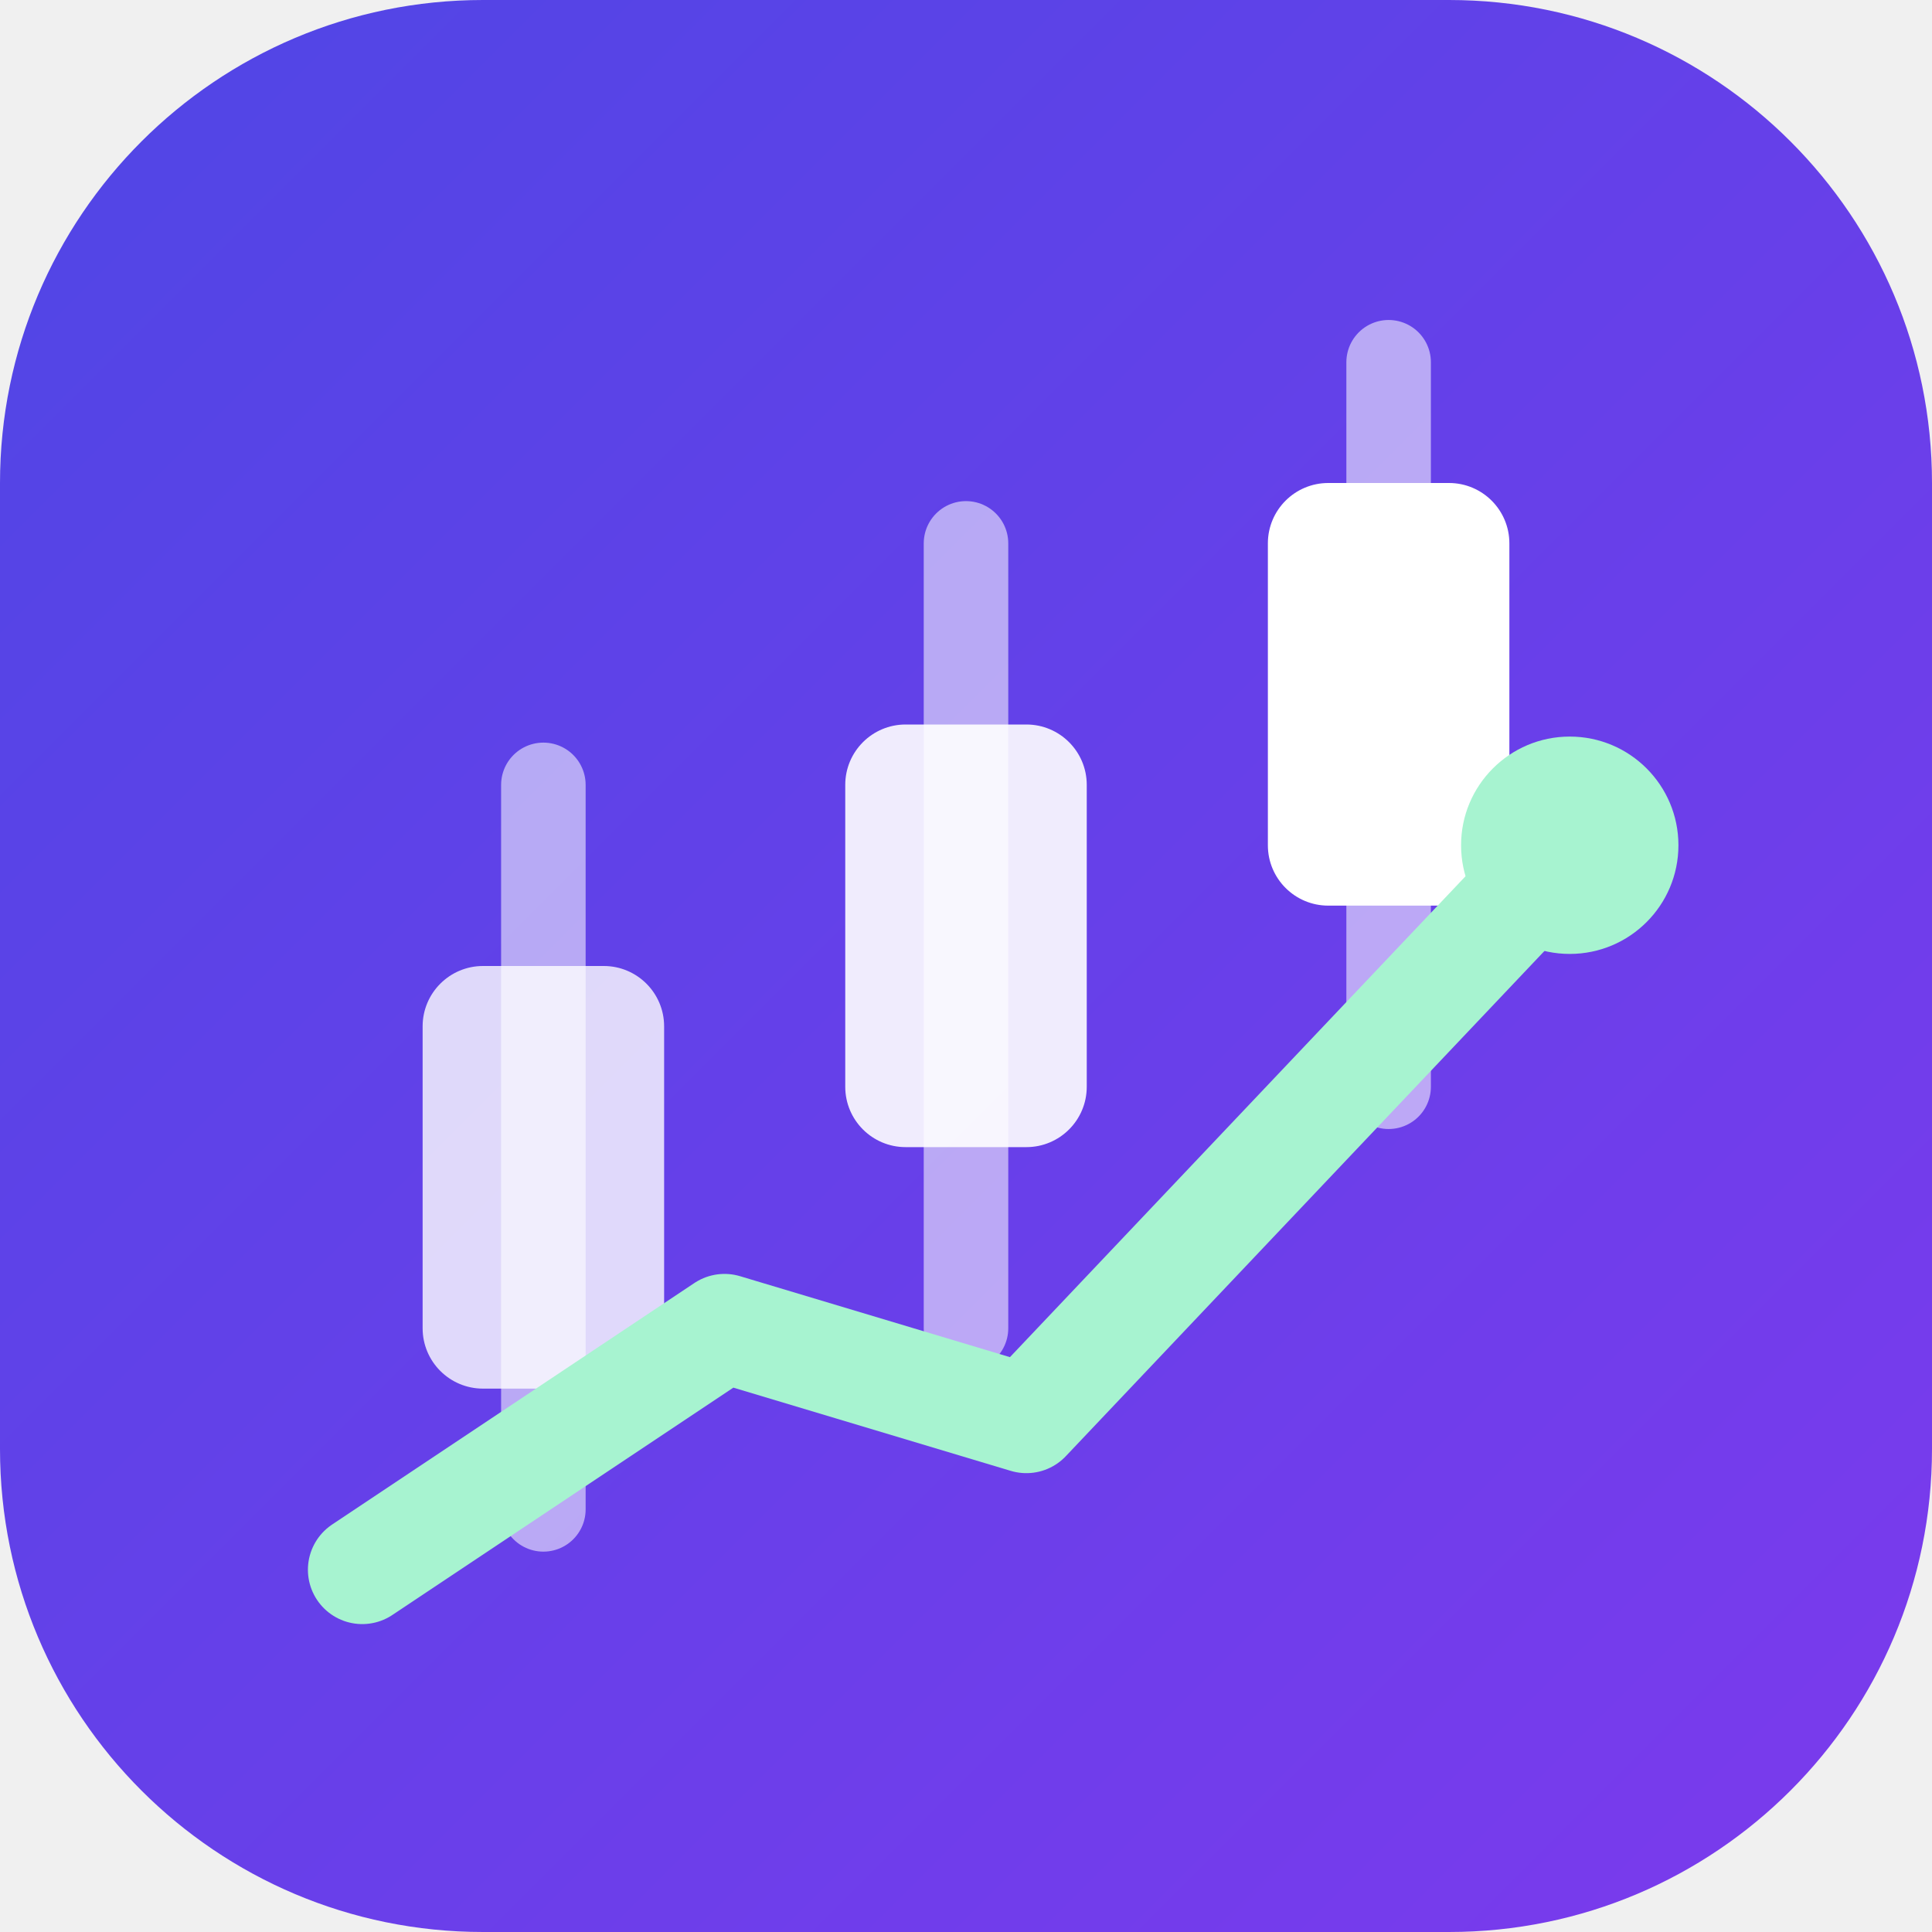
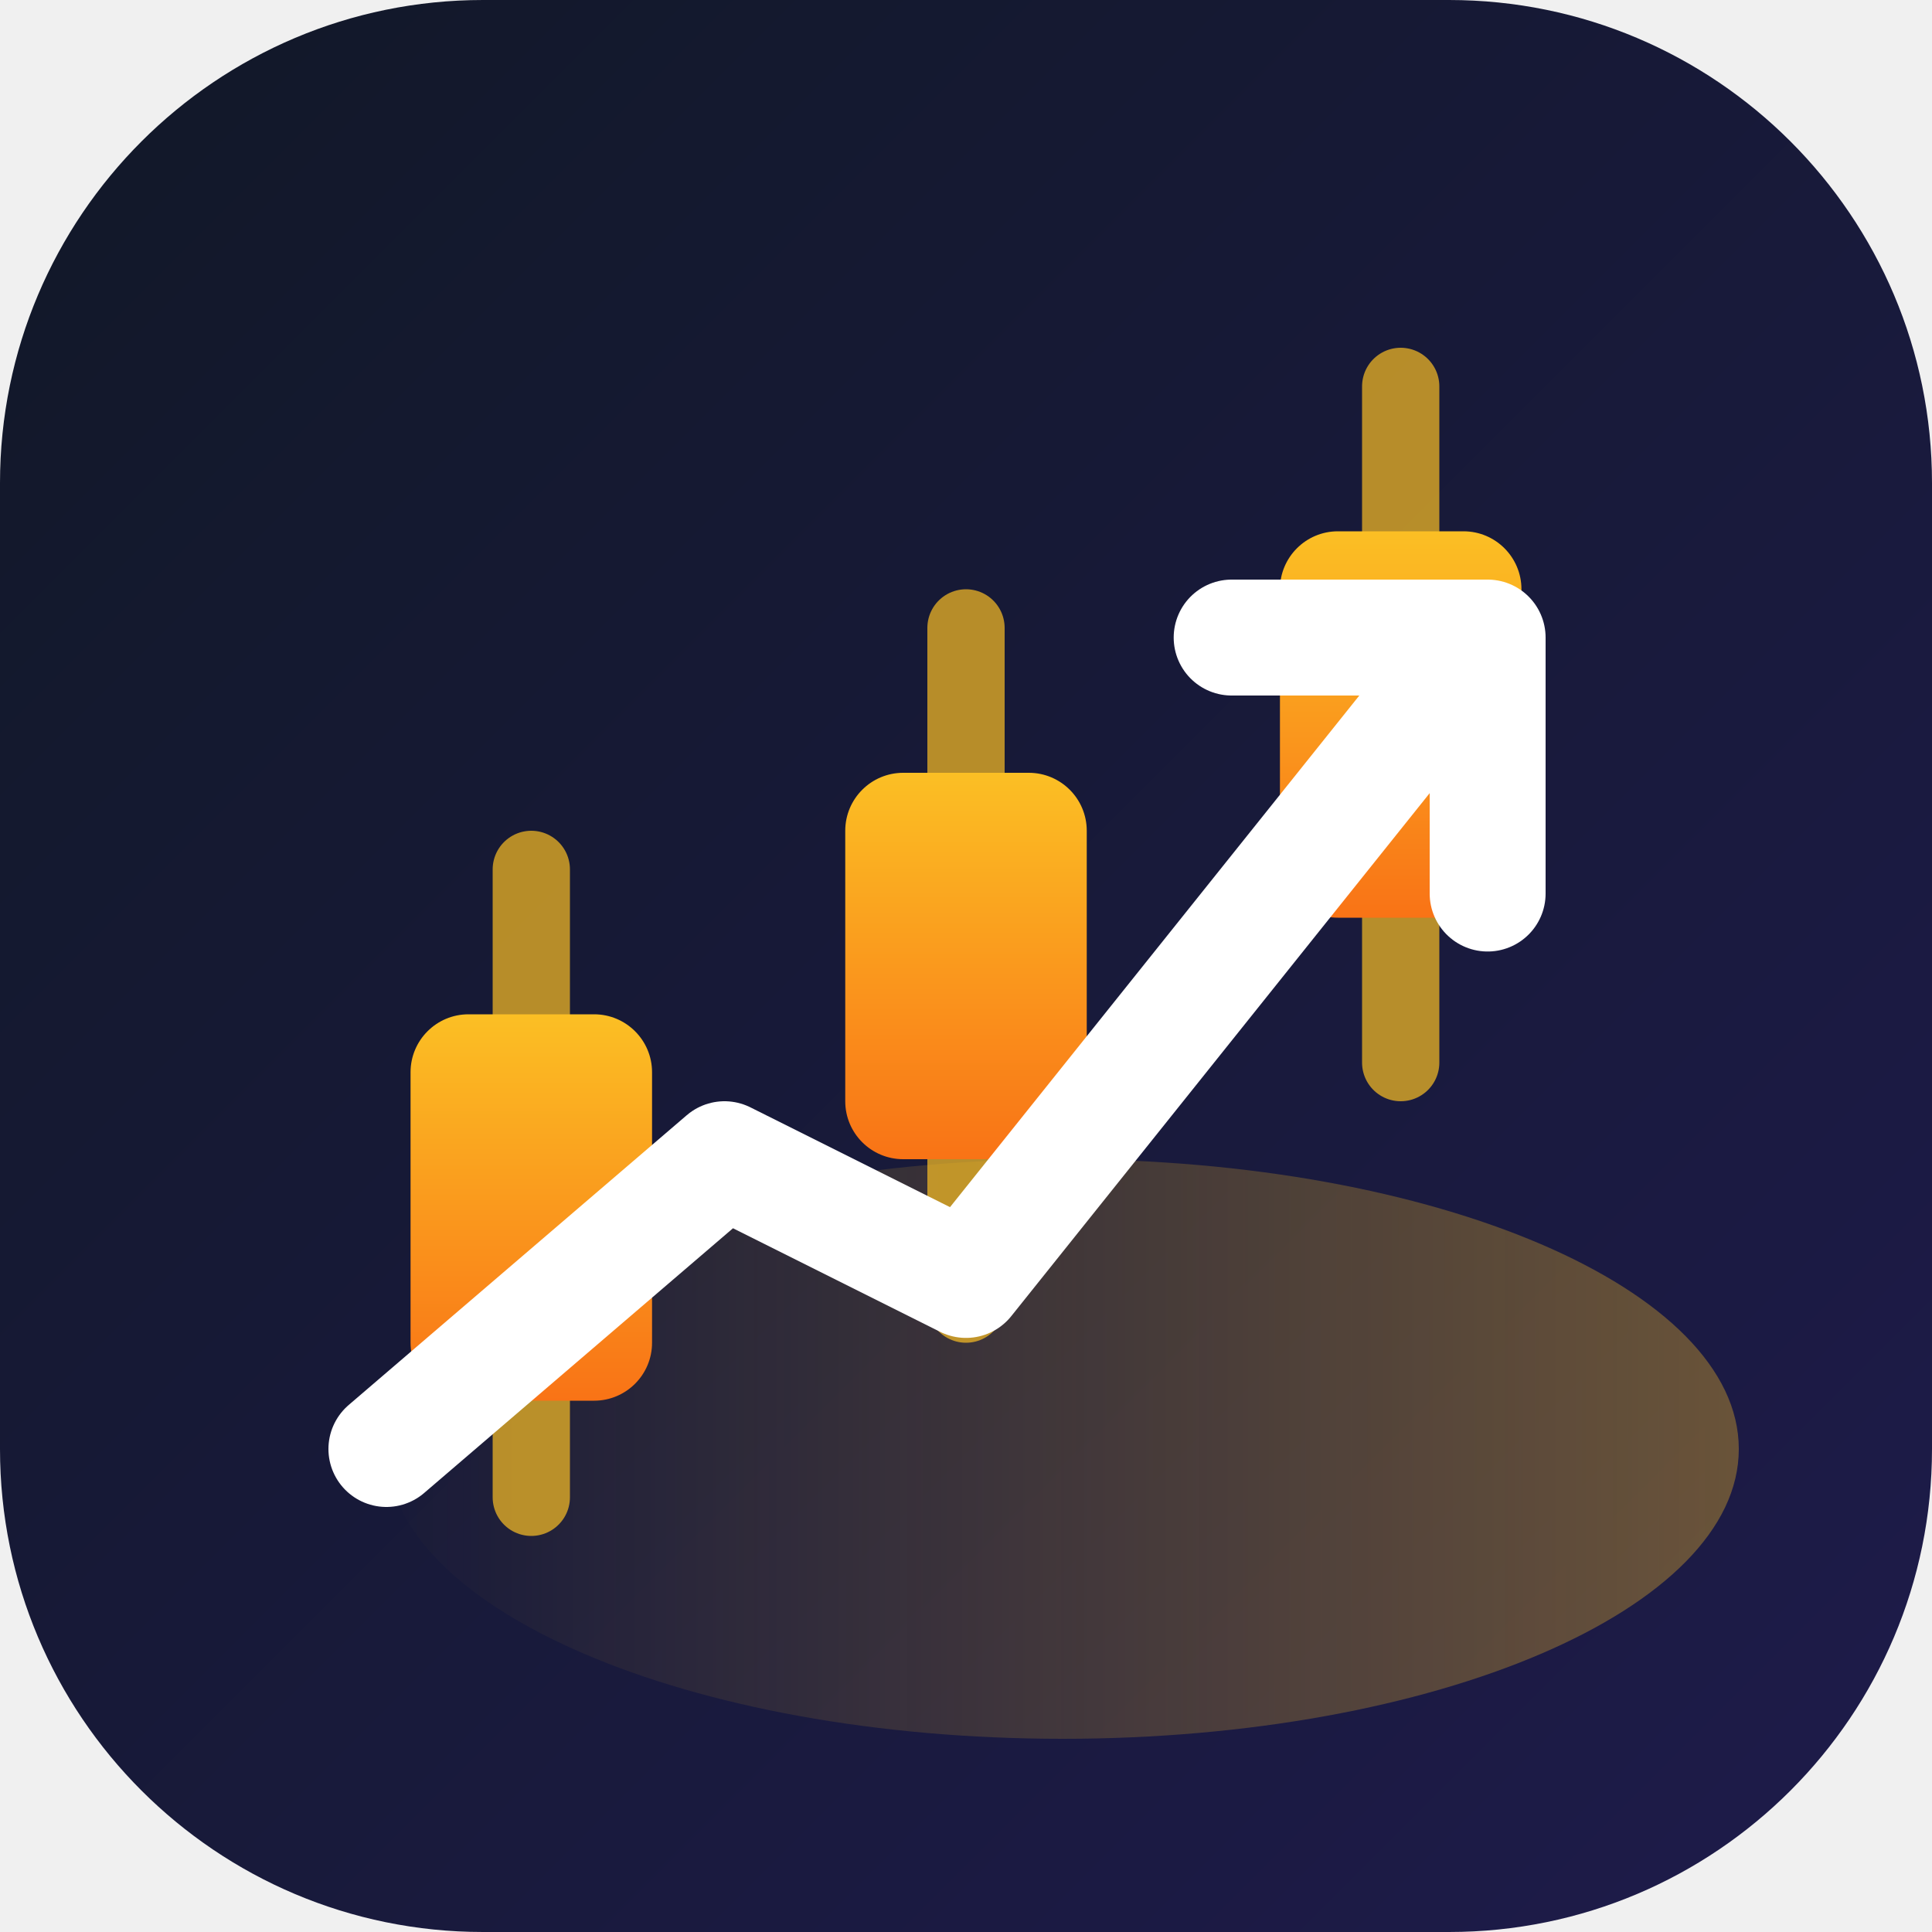
- <svg xmlns="http://www.w3.org/2000/svg" width="64" height="64" viewBox="0 0 32 32">
+ <svg xmlns="http://www.w3.org/2000/svg" width="80" height="80" viewBox="0 0 40 40">
  <defs>
-     <linearGradient id="g" x1="0" y1="0" x2="1" y2="1">
-       <stop offset="0%" stop-color="#4f46e5" />
-       <stop offset="100%" stop-color="#7c3aed" />
+     <linearGradient id="t" x1="0" y1="0" x2="1" y2="1">
+       <stop offset="0%" stop-color="#111827" />
+       <stop offset="100%" stop-color="#1e1b4b" />
+     </linearGradient>
+     <linearGradient id="f" x1="0" y1="1" x2="0" y2="0">
+       <stop offset="0%" stop-color="#f97316" />
+       <stop offset="100%" stop-color="#fbbf24" />
+     </linearGradient>
+     <linearGradient id="g" x1="0" y1="0" x2="1" y2="0">
+       <stop offset="0%" stop-color="#fbbf24" stop-opacity="0" />
+       <stop offset="100%" stop-color="#fbbf24" stop-opacity="0.35" />
    </linearGradient>
  </defs>
-   <rect width="32" height="32" rx="8" fill="url(#g)" />
-   <g stroke="#fff" stroke-width="1.4" stroke-linecap="round" opacity="0.55">
-     <line x1="9" y1="13" x2="9" y2="25" />
-     <line x1="16" y1="9" x2="16" y2="22" />
-     <line x1="23" y1="6" x2="23" y2="18" />
+   <rect width="40" height="40" rx="10" fill="url(#t)" />
+   <ellipse cx="22" cy="30" rx="14" ry="6" fill="url(#g)" />
+   <g stroke="#fbbf24" stroke-width="1.6" stroke-linecap="round" opacity="0.7">
+     <line x1="11" y1="18" x2="11" y2="31" />
+     <line x1="20" y1="13" x2="20" y2="27" />
+     <line x1="29" y1="8" x2="29" y2="22" />
  </g>
-   <g fill="#fff">
-     <rect x="7" y="16" width="4" height="7" rx="1" opacity="0.8" />
-     <rect x="14" y="12" width="4" height="7" rx="1" opacity="0.9" />
-     <rect x="21" y="8" width="4" height="7" rx="1" />
+   <g fill="url(#f)">
+     <rect x="8.5" y="21" width="5" height="8" rx="1.2" />
+     <rect x="17.5" y="16" width="5" height="8" rx="1.2" />
+     <rect x="26.5" y="11" width="5" height="8" rx="1.2" />
  </g>
-   <path d="M6 26 L12 22 L17 23.5 L26 14" fill="none" stroke="#a7f3d0" stroke-width="1.8" stroke-linecap="round" stroke-linejoin="round" />
-   <circle cx="26" cy="14" r="1.8" fill="#a7f3d0" />
+   <path d="M8 30 L15 24 L20 26.5 L30 14" fill="none" stroke="#fff" stroke-width="2.4" stroke-linecap="round" stroke-linejoin="round" />
+   <path d="M25.5 13.2 L30.8 13.2 L30.8 18.5" fill="none" stroke="#fff" stroke-width="2.4" stroke-linecap="round" stroke-linejoin="round" />
</svg>
